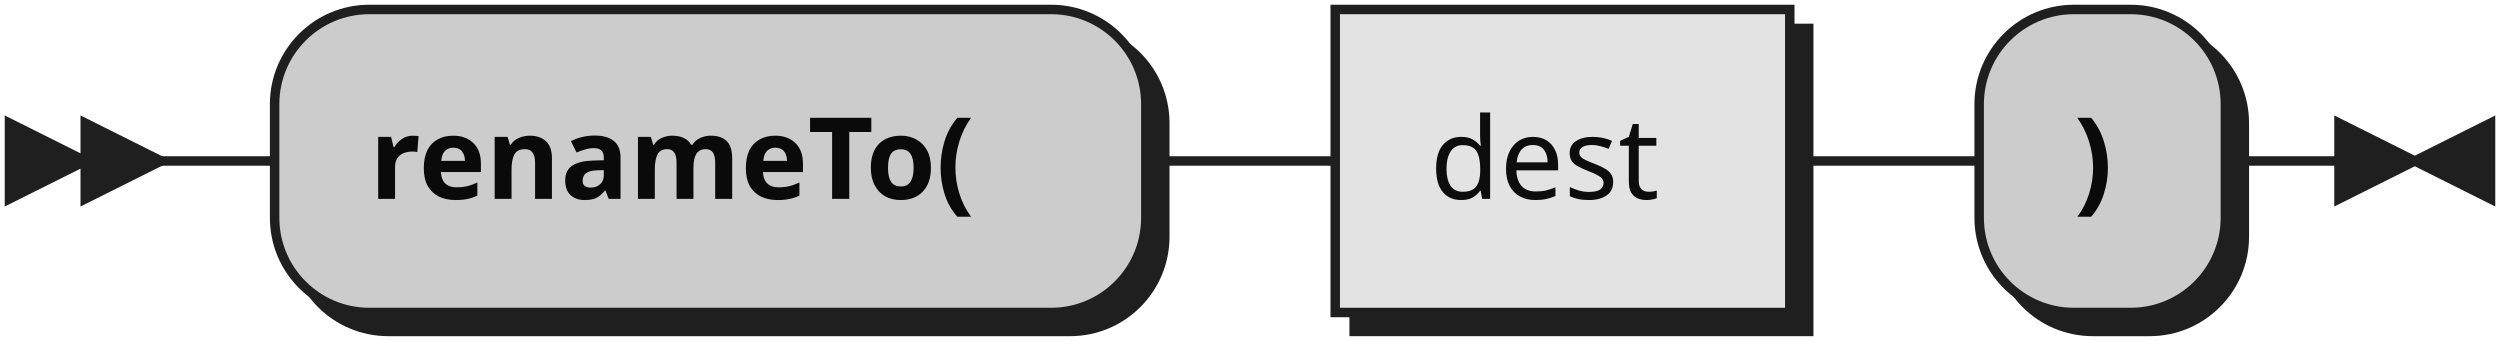
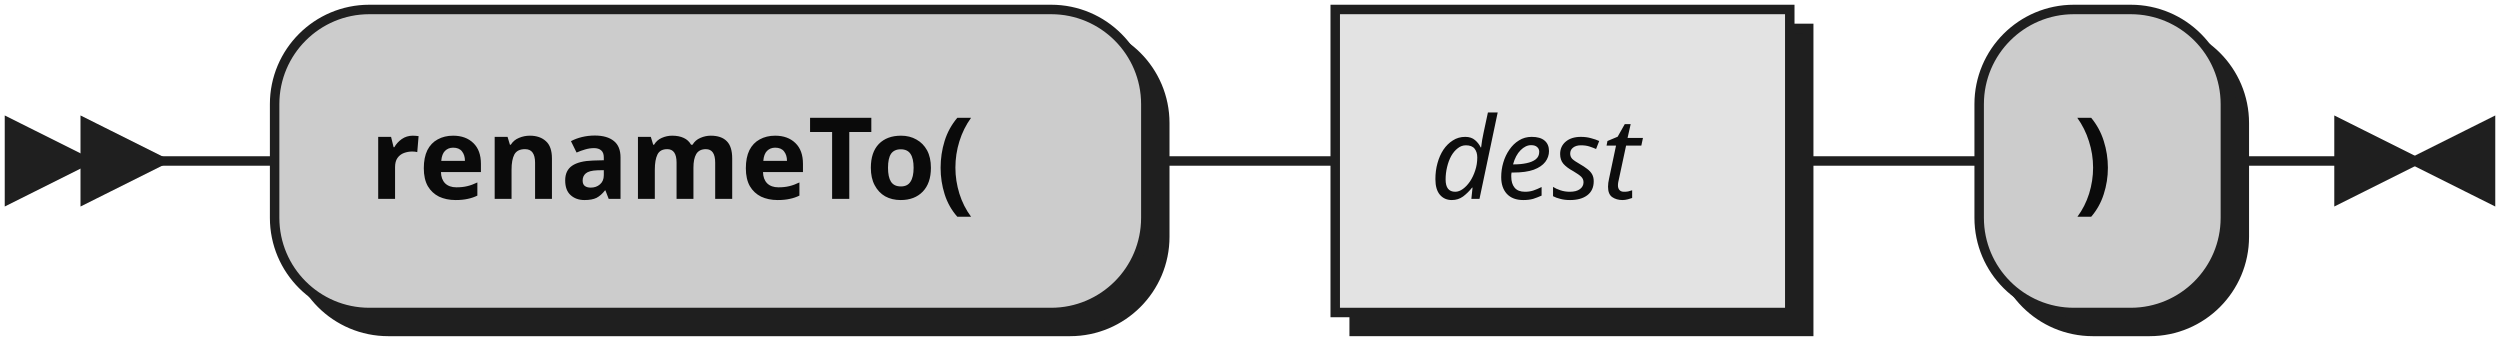
- <svg xmlns="http://www.w3.org/2000/svg" xmlns:xlink="http://www.w3.org/1999/xlink" width="264" height="36">
+ <svg xmlns="http://www.w3.org/2000/svg" width="264" height="36">
  <defs>
    <style type="text/css">
               @namespace "http://www.w3.org/2000/svg";
               .line                 {fill: none; stroke: #1F1F1F;}
               .bold-line            {stroke: #0A0A0A; shape-rendering: crispEdges; stroke-width:
               2; }
               .thin-line            {stroke: #0F0F0F; shape-rendering: crispEdges}
               .filled               {fill: #1F1F1F; stroke: none;}
               text.terminal         {font-family: Verdana, Sans-serif;
               font-size: 12px;
               fill: #0A0A0A;
               font-weight: bold;
               }
-                text.nonterminal      {font-family: Verdana, Sans-serif;
+                text.nonterminal      {font-family: Verdana, Sans-serif; font-style: italic;
               font-size: 12px;
               fill: #0D0D0D;
               }
               text.regexp           {font-family: Verdana, Sans-serif;
               font-size: 12px;
               fill: #0F0F0F;
               }
               rect, circle, polygon {fill: #1F1F1F; stroke: #1F1F1F;}
               rect.terminal         {fill: #CCCCCC; stroke: #1F1F1F;}
               rect.nonterminal      {fill: #E3E3E3; stroke: #1F1F1F;}
               rect.text             {fill: none; stroke: none;}    
               polygon.regexp        {fill: #EFEFEF; stroke: #1F1F1F;}
               
            </style>
  </defs>
  <polygon points="9 17 1 13 1 21" />
  <polygon points="17 17 9 13 9 21" />
  <rect x="31" y="3" width="92" height="32" rx="10" />
  <rect x="29" y="1" width="92" height="32" class="terminal" rx="10" />
  <text class="terminal" x="39" y="21">renameTo(</text>
-   <a xlink:href="#dest" xlink:title="dest">
-     <rect x="143" y="3" width="48" height="32" />
-     <rect x="141" y="1" width="48" height="32" class="nonterminal" />
-     <text class="nonterminal" x="151" y="21">dest</text>
-   </a>
+   <rect x="143" y="3" width="48" height="32" />
+   <rect x="141" y="1" width="48" height="32" class="nonterminal" />
+   <text class="nonterminal" x="151" y="21">dest</text>
  <rect x="211" y="3" width="26" height="32" rx="10" />
  <rect x="209" y="1" width="26" height="32" class="terminal" rx="10" />
  <text class="terminal" x="219" y="21">)</text>
  <path class="line" d="m17 17 h2 m0 0 h10 m92 0 h10 m0 0 h10 m48 0 h10 m0 0 h10 m26 0 h10 m3 0 h-3" />
  <polygon points="255 17 263 13 263 21" />
  <polygon points="255 17 247 13 247 21" />
</svg>
